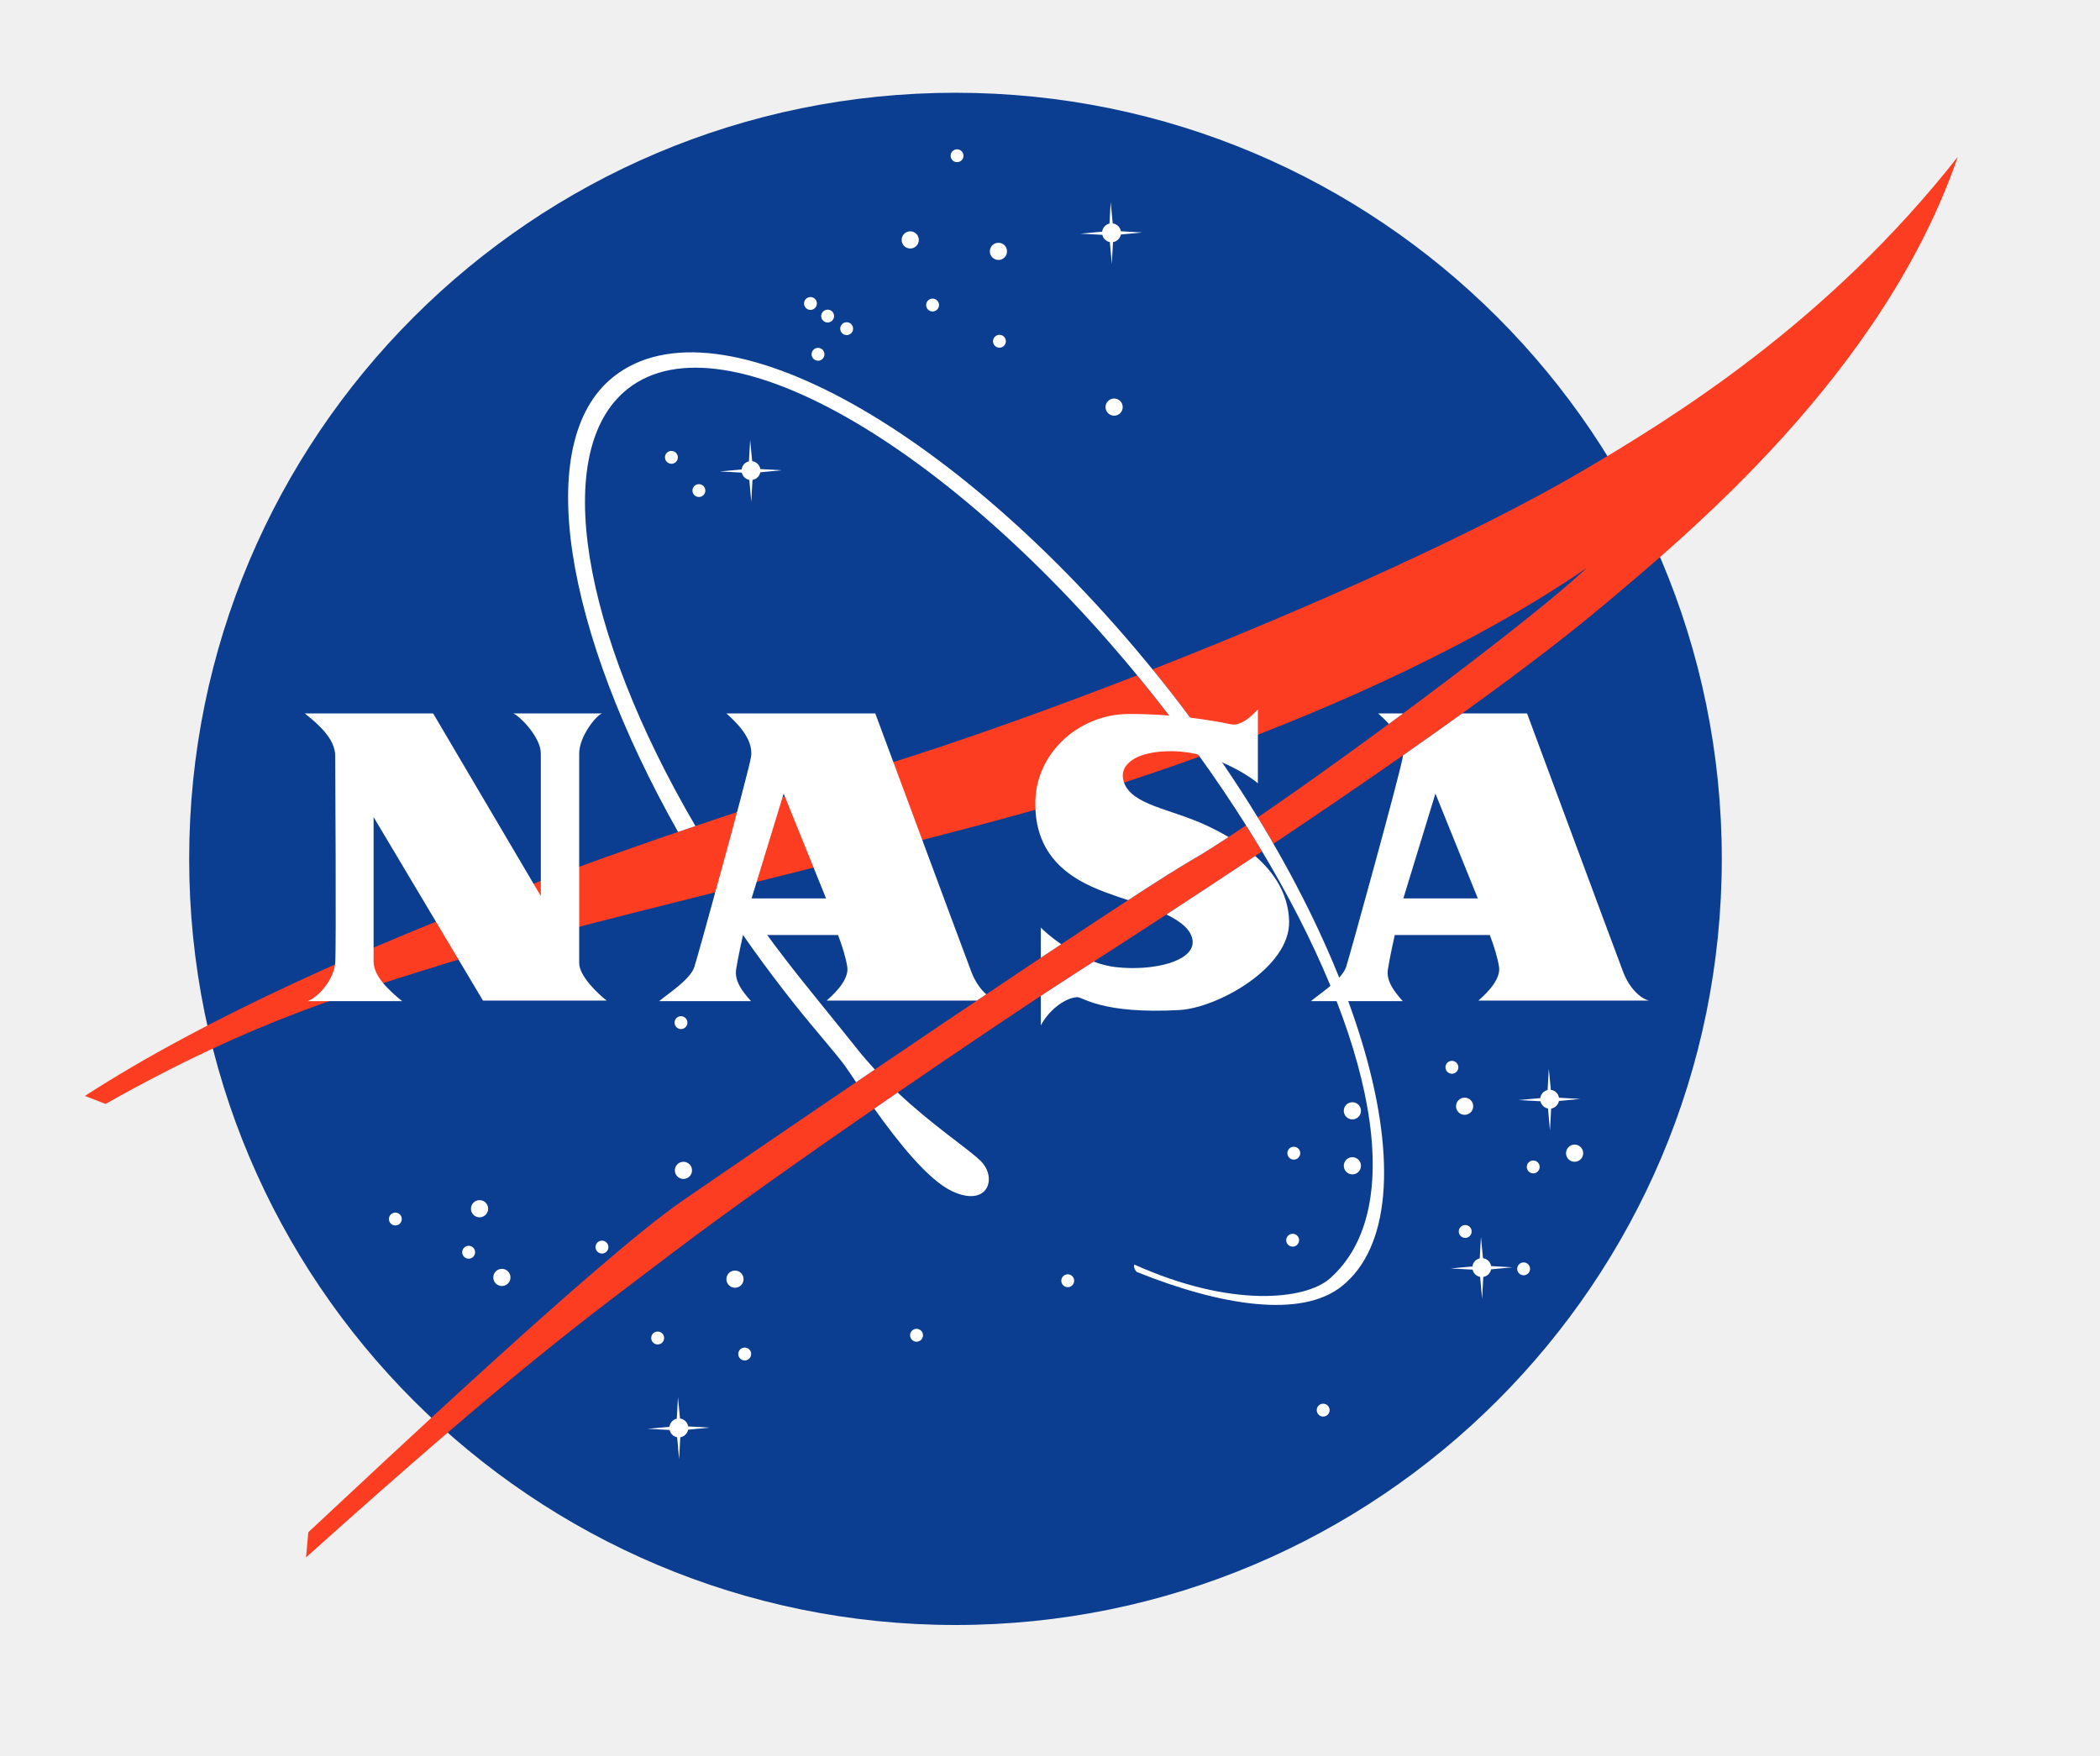
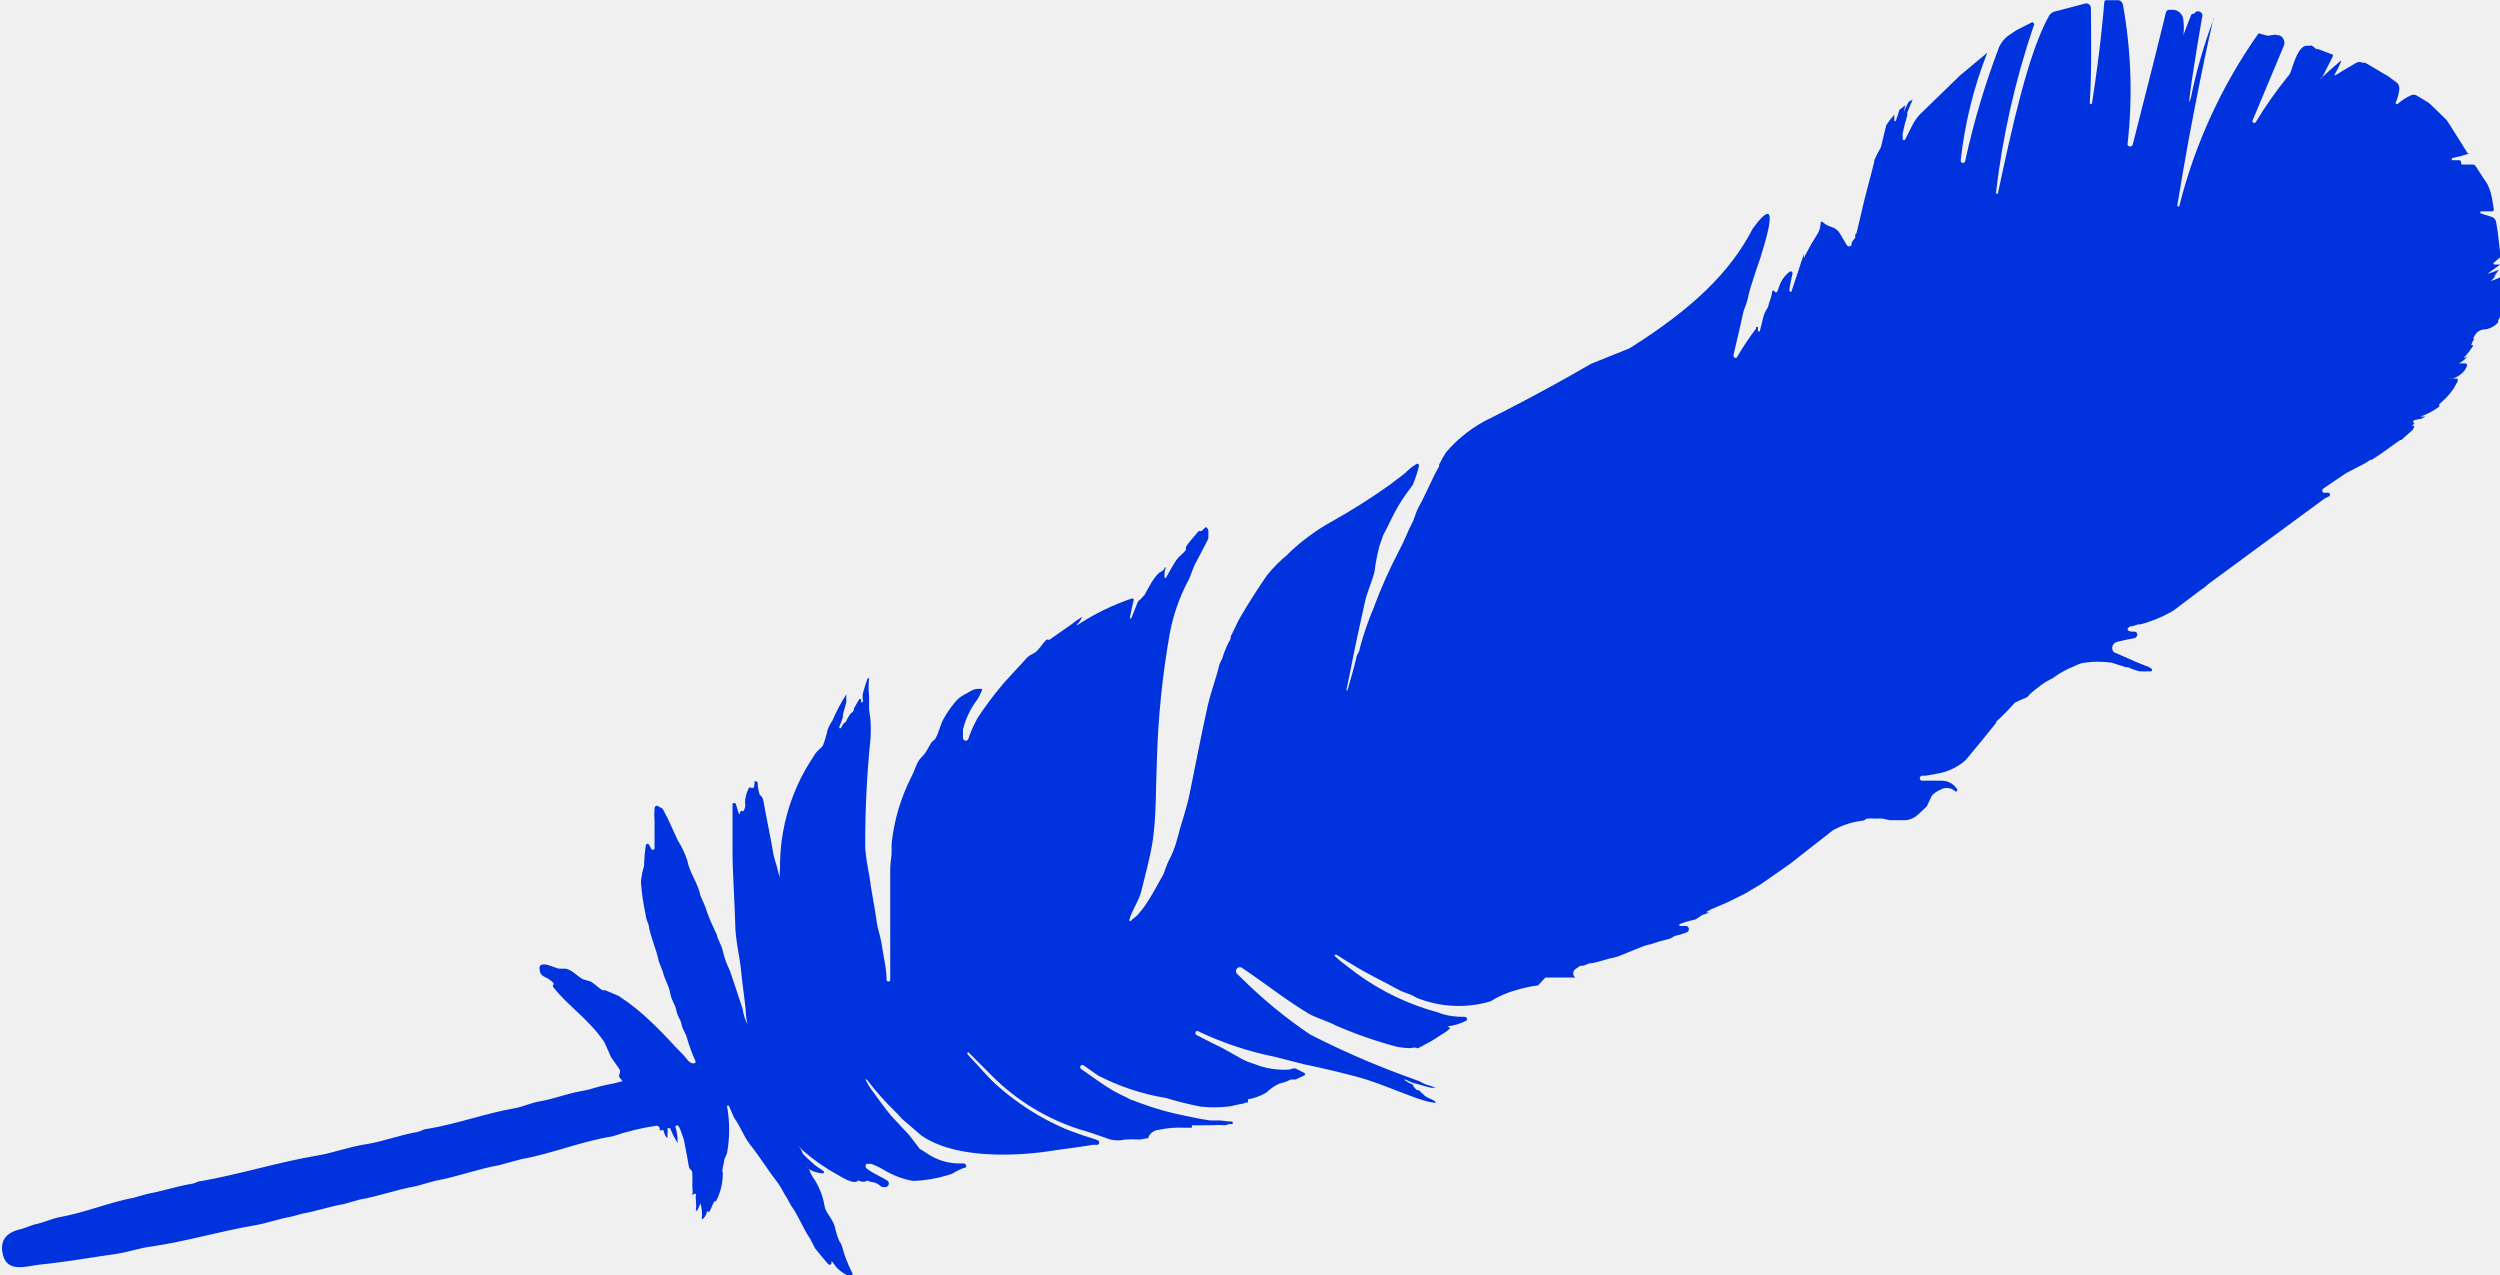
- <svg xmlns="http://www.w3.org/2000/svg" height="92" viewBox="0 0 110 92" width="110">
-   <circle cx="50.049" cy="45" fill="#0b3d91" r="40.14" />
-   <g fill="#fff">
-     <circle cx="47.679" cy="12.57" r=".45" />
-     <circle cx="52.299" cy="13.17" r=".45" />
-     <circle cx="58.359" cy="21.33" r=".45" />
-     <circle cx="25.119" cy="63.33" r=".45" />
-     <circle cx="26.289" cy="66.93" r=".45" />
-     <circle cx="20.709" cy="63.87" r=".337" />
-     <circle cx="39.009" cy="70.942" r=".338" />
-     <circle cx="67.711" cy="64.98" r=".337" />
-     <circle cx="76.052" cy="55.92" r=".338" />
-     <circle cx="35.169" cy="23.962" r=".337" />
-     <circle cx="44.349" cy="17.22" r=".337" />
-     <circle cx="43.352" cy="16.56" r=".337" />
-     <circle cx="42.452" cy="15.9" r=".337" />
-     <circle cx="36.609" cy="25.703" r=".337" />
-     <circle cx="50.131" cy="8.16" r=".337" />
-     <circle cx="52.352" cy="17.88" r=".337" />
-     <circle cx="48.849" cy="15.982" r=".337" />
-     <circle cx="42.849" cy="18.563" r=".337" />
-     <circle cx="69.309" cy="73.883" r=".337" />
-     <circle cx="24.549" cy="65.61" r=".338" />
-     <circle cx="48.009" cy="69.96" r=".338" />
-     <circle cx="31.531" cy="65.34" r=".338" />
-     <circle cx="34.449" cy="70.103" r=".338" />
-     <circle cx="55.929" cy="67.103" r=".337" />
-     <circle cx="67.771" cy="60.42" r=".337" />
-     <circle cx="76.749" cy="64.522" r=".337" />
-     <circle cx="79.809" cy="66.48" r=".337" />
-     <circle cx="80.312" cy="61.14" r=".337" />
-     <circle cx="35.671" cy="53.58" r=".337" />
-     <circle cx="35.799" cy="61.32" r=".45" />
-     <circle cx="38.499" cy="67.02" r=".45" />
-     <circle cx="70.839" cy="61.08" r=".45" />
-     <circle cx="82.479" cy="60.42" r=".45" />
-     <circle cx="76.719" cy="57.96" r=".45" />
-     <circle cx="70.839" cy="58.2" r=".45" />
-     <path d="M58.71 12.288l1.119-.107-1.117-.063c-.035-.216-.208-.385-.426-.413l-.107-1.114-.064 1.123c-.202.045-.357.214-.382.424l-1.144.104 1.152.062c.042.193.198.344.394.38l.104 1.148.061-1.146C58.507 12.651 58.671 12.492 58.71 12.288z" />
-     <path d="M39.824 24.746l1.119-.107-1.117-.063c-.034-.216-.208-.385-.426-.413l-.107-1.114-.063 1.123c-.203.045-.358.214-.383.424l-1.144.104 1.152.062c.042.193.198.344.394.38l.104 1.148.062-1.146C39.622 25.11 39.786 24.95 39.824 24.746z" />
-     <path d="M81.659 57.684l1.119-.107-1.117-.063c-.034-.216-.208-.385-.426-.413l-.107-1.114-.063 1.123c-.202.045-.357.214-.382.424l-1.144.104 1.152.062c.042.193.198.344.394.38l.104 1.148.062-1.146C81.456 58.048 81.62 57.889 81.659 57.684z" />
-     <path d="M36.044 74.906l1.119-.107-1.117-.063c-.035-.216-.208-.385-.426-.413l-.107-1.113-.063 1.122c-.203.045-.358.214-.383.424l-1.144.104 1.152.062c.042.193.198.345.394.38l.104 1.148.062-1.146C35.841 75.27 36.006 75.11 36.044 74.906z" />
-     <path d="M78.104 66.506l1.119-.107-1.117-.063c-.034-.216-.208-.385-.426-.413l-.107-1.114-.063 1.122c-.202.045-.357.214-.382.424l-1.144.104 1.152.062c.042.193.198.344.394.38l.104 1.148.062-1.146C77.901 66.87 78.066 66.71 78.104 66.506z" />
-     <path d="M59.568 35.385c-4.667 1.814-9.219 3.433-13.06 4.635-7.805 2.444-29.16 9.06-42.06 17.4l1.08.42c7.86-4.44 12.969-5.835 17.88-7.38 5.34-1.68 22.603-5.72 30.42-7.92 2.641-.743 5.734-1.716 9.01-2.9-.762-1.063-1.566-2.129-2.412-3.193C60.143 36.088 59.856 35.734 59.568 35.385zM65.27 43.244c-1.13.763-2.077 1.372-2.74 1.756-3.84 2.22-22.561 15-26.82 17.94s-16.08 14.1-19.56 17.34l-.12 1.319c11.22-10.08 14.74-12.566 19.2-15.959 5.52-4.2 16.939-11.97 20.82-14.46 3.71-2.38 7.056-4.569 10.059-6.572-.049-.082-.098-.164-.147-.247C65.736 43.99 65.505 43.618 65.27 43.244zM82.809 24.72c-5.466 3.204-14.081 7.071-22.439 10.352.2.245.399.492.597.741.934 1.176 1.815 2.36 2.644 3.545 6.57-2.42 13.779-5.668 19.499-9.599-2.725 2.582-11.734 9.315-17.227 13.068.283.461.557.922.822 1.381 8.322-5.569 13.922-9.668 17.185-12.409 4.5-3.78 14.76-12.24 18.66-23.58C95.709 16.92 87.621 21.899 82.809 24.72z" fill="#fc3d21" />
-     <path d="M44.884 54.939c-.885-1.114-2.109-2.606-3.028-3.763-1.229-1.547-2.366-3.11-3.408-4.671-.34.085-.679.17-1.018.255 1.258 1.963 2.655 3.923 4.177 5.839 1.112 1.4 2.123 2.527 2.641 3.228.105.142.313.456.594.874.324-.22.651-.442.981-.666C45.504 55.688 45.189 55.323 44.884 54.939zM51.344 60.803c-.727-.688-2.49-1.837-4.325-3.561-.405.278-.814.56-1.224.844 1.185 1.67 2.799 3.721 4.063 4.319C51.762 63.307 52.275 61.685 51.344 60.803zM60.967 35.813c-10.492-13.206-23.309-20.461-28.835-16.07-4.292 3.41-2.53 13.376 3.386 23.845.306-.105.609-.208.909-.31-5.971-10.2-7.605-19.679-3.557-22.896 5.087-4.042 17.37 3.241 27.558 16.064 2.109 2.654 3.963 5.318 5.533 7.915 6.012 9.95 7.857 18.948 3.703 22.621-1.271 1.124-5.155 1.565-10.243-.725-.071.089.043.33.132.389 4.392 1.766 8.599 2.439 10.723.752C75.38 63.342 71.459 49.019 60.967 35.813z" />
-     <path d="M15.969 37.38h6.72l5.64 9.57c0 0 0-6.93 0-7.47 0-.84-1.065-1.935-1.44-2.1.45 0 4.38 0 4.65 0-.285.075-1.2 1.185-1.2 2.1 0 .45 0 10.5 0 10.98 0 .675.975 1.605 1.44 1.965h-6.48l-5.73-9.615c0 0 0 7.17 0 7.56 0 .75.735 1.47 1.5 2.085h-4.95c.705-.3 1.38-1.245 1.44-1.995s0-10.425 0-10.845C17.559 38.7 16.674 37.95 15.969 37.38z" />
-     <path d="M77.439 52.425h8.94c-.495-.12-1.05-.705-1.35-1.485-.3-.78-5.04-13.56-5.04-13.56H76.59c-.964.694-1.997 1.426-3.1 2.197-.003.028-.006.056-.011.083-.148.9-2.808 10.534-2.97 11.01-.225.66-1.38 1.395-1.845 1.785h4.815c-.48-.54-.87-1.065-.78-1.665.09-.6.36-1.8.36-1.8h4.98c.225.6.393 1.139.48 1.65C78.624 51.255 77.994 51.945 77.439 52.425zM73.509 47.07l1.68-5.49 2.22 5.49H73.509zM72.752 37.928c.247-.182.495-.365.742-.548h-1.305C72.319 37.5 72.534 37.689 72.752 37.928z" />
-     <path d="M38.559 50.79c.09-.6.36-1.8.36-1.8h4.98c.225.6.393 1.139.48 1.65.105.615-.525 1.305-1.08 1.785h7.871c.164-.11.327-.22.49-.329-.305-.27-.586-.675-.771-1.156-.3-.78-5.04-13.56-5.04-13.56h-7.8c.375.345 1.455 1.275 1.29 2.28-.147.9-2.808 10.534-2.97 11.01-.225.66-1.38 1.395-1.845 1.785h4.815C38.859 51.915 38.469 51.39 38.559 50.79zM41.049 41.58l2.22 5.49h-3.9L41.049 41.58z" />
-     <path d="M65.748 44.848c-1.468.978-3.017 1.999-4.649 3.065.732.355 1.315.801 1.371 1.377.104 1.082-2.07 1.605-4.035 1.38-.393-.045-.779-.148-1.147-.286-.408.263-.82.528-1.238.796-.425.273-.941.609-1.53.997v1.553c.39-.765 1.243-1.45 1.905-1.485.285-.015 1.275.9 5.355.675 1.98-.109 5.805-2.22 5.745-4.65C67.489 46.834 66.739 45.714 65.748 44.848zM54.519 48.6v1.582c.361-.241.717-.478 1.066-.709C55.036 49.091 54.647 48.734 54.519 48.6zM64.353 43.855c-.38-.225-.765-.422-1.134-.596-1.92-.9-3.93-1.065-4.35-2.28-.296-.857.54-1.65 2.58-1.62 2.04.03 3.93 1.245 4.44 1.68v-3.87c-.15.15-.808.905-1.41.78-1.155-.24-3.12-.553-5.37-.54-2.58.015-4.8 2.009-4.875 4.53-.105 3.525 2.715 4.485 4.305 5.04.164.057.351.118.554.183 1.525-.992 2.731-1.756 3.437-2.163C63.004 44.726 63.625 44.334 64.353 43.855z" />
+ <svg xmlns="http://www.w3.org/2000/svg" viewBox="0 0 110 56.05" height="225.3" width="442">
+   <defs>
+     <style>.cls-1{fill:#03d;fill-rule:evenodd;}</style>
+   </defs>
+   <g id="Layer_2">
+     <g id="Layer_1-2">
+       <path class="cls-1" d="M63.11,48.58Z" />
+       <path class="cls-1" d="M110,13.09l0-.64v0l0-.25a0,0,0,0,0,0,0h0l-.4.16s0,0,0,0l.23-.25s0,0,0,0l-.1.06s0,0,0,0l.22-.31s0-.05,0,0a4.86,4.86,0,0,1-.5.18s.35-.27.56-.41a0,0,0,0,0,0,0s0,0,0,0l-.27,0a.05.05,0,0,1,0-.09l.22-.19a.14.14,0,0,0,.06-.15l-.12-1-.07-.44a.3.3,0,0,0-.17-.22l-.48-.15a.05.05,0,0,1,0-.1h.47a.08.08,0,0,0,.08-.08l-.07-.43a2.43,2.43,0,0,0-.21-.68L109,7.41s0,0-.06-.09a.15.15,0,0,0-.15-.09l-.43,0a.06.06,0,0,1-.07-.08.09.09,0,0,0-.09-.11h-.32s0-.09,0-.09a6.92,6.92,0,0,0,.79-.21h0v0h-.09s-.89-1.43-.93-1.47l-.74-.72-.1-.07-.48-.29a.27.27,0,0,0-.26,0,2.21,2.21,0,0,0-.58.38s-.1,0-.08-.06a1.94,1.94,0,0,0,.16-.59.33.33,0,0,0-.13-.31h0l-.37-.27-1-.59-.06,0-.05,0a.31.31,0,0,0-.28,0c-.29.17-.62.36-.92.55a0,0,0,0,1-.05,0c.11-.19.21-.4.3-.6,0,0,0-.07-.06,0-.29.24-.61.53-.77.69s-.06,0,0,0l.46-.91a.07.07,0,0,0-.06-.11L102,2.15l-.08,0L101.73,2a.1.1,0,0,0-.09,0,.33.33,0,0,1-.13,0c-.38,0-.58.76-.71,1.12a.58.58,0,0,1-.15.25,18.38,18.38,0,0,0-1.4,2,.08.08,0,0,1-.14-.07L100.49,2a.35.35,0,0,0-.21-.46l-.07,0a.31.31,0,0,0-.23,0l-.07,0a.32.32,0,0,1-.22,0l-.22-.06a.09.09,0,0,0-.11,0,22.82,22.82,0,0,0-3.47,7.57c0,.06-.1,0-.09,0,.67-4.17,1.45-7.65,1.6-8.28,0,0,0-.05,0,0l0,0s0,0,0,0h0a0,0,0,0,0,0,0l0,.06h0a21.92,21.92,0,0,0-1,3.46c-.27,1,.32-2.55.49-3.53A.11.11,0,0,0,96.54.6h0a.11.11,0,0,0-.14.07c-.09.23-.2.51-.33.86a2.87,2.87,0,0,0,0-.65.49.49,0,0,0-.42-.46l-.17,0a.16.16,0,0,0-.18.12c-.22.92-.66,2.68-1.46,5.81a.12.12,0,0,1-.23,0A21.13,21.13,0,0,0,93.41.2.25.25,0,0,0,93.23,0H93l-.33,0a.08.08,0,0,0-.08.08c-.06.72-.2,2.25-.54,4.44a.05.05,0,0,1-.1,0C92.05,3,92,1.21,92,.35a.21.21,0,0,0-.23-.21L90.44.49a.42.42,0,0,0-.28.19v0c-.92,1.63-1.65,5-2.25,7.81,0,.06-.1,0-.09,0a35.64,35.64,0,0,1,1.66-7.36A.08.08,0,0,0,89.35,1l-.61.31-.32.21a1.27,1.27,0,0,0-.46.54,35.14,35.14,0,0,0-1.49,5,.1.1,0,0,1-.2,0,18.44,18.44,0,0,1,1.17-4.75,0,0,0,0,0,0,0h0l-1.2,1L84.5,5a1.9,1.9,0,0,0-.35.49l-.32.63a.06.06,0,0,1-.11,0h0s0,0,0,0l0-.16a.2.2,0,0,1,0-.11,7.44,7.44,0,0,1,.2-.78.65.65,0,0,1,0-.13c.07-.18.18-.43.24-.57h0l-.18.1a2.78,2.78,0,0,0-.21.46s0,0,0,0v0l.06-.31h0l-.26.21a4.7,4.7,0,0,1-.16.49s-.06,0-.06,0,0-.18,0-.28h0a3.34,3.34,0,0,0-.35.45c-.09.32-.15.66-.25,1h0a4.07,4.07,0,0,0-.28.55l0,.05c-.18.77-.42,1.54-.58,2.31-.06.28-.14.56-.2.83a.16.16,0,0,1-.06.08s0,0,0,0a.59.59,0,0,0,0,.08l0,.06a1.12,1.12,0,0,0-.16.22l0,.09a.12.12,0,0,1-.22,0l-.29-.49a.65.65,0,0,0-.39-.3h0a.91.91,0,0,1-.36-.2h0a.06.06,0,0,0-.1,0h0a1,1,0,0,1-.15.53l-.26.42a0,0,0,0,1,0,0h0a0,0,0,1,0,0,0l-.26.48,0,0-.07.16,0,.05,0-.24s0,0,0,0l-.55,1.66c-.06,0-.1,0-.08-.16s.09-.42.13-.64a.08.08,0,0,0-.13-.08h0a1.29,1.29,0,0,0-.45.63l-.09.24a.07.07,0,0,1-.12,0s0-.1-.11,0a.08.08,0,0,0,0,.06c-.06.29-.09.29-.18.62l-.15.27a3.6,3.6,0,0,0-.12.44l-.09.36a0,0,0,1,1-.08,0v0l0-.08s0-.09,0-.11-.08,0-.08,0l0,.06h0a13.57,13.57,0,0,0-.86,1.29.07.07,0,0,1-.06,0h0a.07.07,0,0,1-.07-.09v-.06c.15-.64.3-1.27.44-1.91a4,4,0,0,0,.18-.53c.08-.5.61-1.92.58-1.89.41-1.29.45-1.76.33-1.84h0c-.14-.08-.48.35-.69.64-1,1.94-2.67,3.52-5.3,5.19h0l-.13.08h0L70,16c-2.12,1.24-4.34,2.35-4.38,2.37a5.9,5.9,0,0,0-2,1.53s0,0,0,0v0s0,0,0,0,0,0,0,0a4.9,4.9,0,0,0-.3.54.25.25,0,0,1,0,.07c-.34.59-.57,1.21-.9,1.79-.13.23-.18.52-.31.75s-.33.77-.53,1.13a21.2,21.2,0,0,0-1.13,2.53,14.16,14.16,0,0,0-.62,1.8c0,.11-.08.22-.13.33-.11.51-.27,1-.41,1.52a.05.05,0,0,1-.05,0h0a0,0,0,0,1,0,0c.05-.22.09-.45.14-.67.21-1.09.44-2.16.68-3.23.1-.44.31-.88.42-1.32A7.86,7.86,0,0,1,60.7,24l.16-.46c.24-.44.43-.9.69-1.33s.4-.59.61-.88a5.5,5.5,0,0,0,.27-.82.08.08,0,0,0-.13-.09h0a2.52,2.52,0,0,0-.47.38c-.14.12-.3.23-.47.36h0l-.15.12a27.47,27.47,0,0,1-2.62,1.66,9.38,9.38,0,0,0-1.8,1.31h0l-.15.15h0a6.31,6.31,0,0,0-.89.9c-.42.61-.82,1.23-1.19,1.87-.15.26-.26.55-.41.82,0,.08,0,.16-.08.24a4.62,4.62,0,0,0-.29.73,2.39,2.39,0,0,0-.13.28c-.14.6-.37,1.19-.51,1.8-.29,1.29-.53,2.59-.8,3.89-.14.69-.39,1.35-.55,2a4.35,4.35,0,0,1-.4,1c-.07.18-.14.35-.2.53-.26.46-.51.94-.81,1.38a4.78,4.78,0,0,1-.34.42c-.09.1-.22.16-.29.26h0a.05.05,0,0,1-.06-.05c.11-.44.43-.84.53-1.28.18-.76.4-1.5.51-2.28.15-1.09.12-2.21.17-3.34a38,38,0,0,1,.57-5.71,8.2,8.2,0,0,1,.81-2.32c.13-.24.19-.53.32-.76s.34-.66.52-1l.05-.1,0-.15a.3.3,0,0,1,0-.08s0-.08,0-.11-.07-.19-.14-.14-.11.14-.17.15a.14.14,0,0,1-.11,0s-.41.47-.51.61l-.06.11,0,.12,0,0c-.13.17-.3.27-.42.44s-.32.54-.47.8c0,0,0,0,0,0a.05.05,0,0,1-.05-.07.14.14,0,0,0,0-.06c0-.11,0-.23.07-.34a0,0,0,0,0-.07,0l0,.05a.46.46,0,0,1-.17.14c-.27.14-.58.79-.7,1a2.2,2.2,0,0,1-.3.31l-.28.7v0l-.07.07s0,0,0,0,0,0,0,0v-.1l.16-.74a.06.06,0,0,0-.07-.07l0,0a10.35,10.35,0,0,0-2.4,1.17s-.08,0,0-.05.18-.25.21-.31h0s0,0,0,0a3.46,3.46,0,0,0-.46.32l-1,.7a.11.11,0,0,0-.13,0l0,0c-.12.13-.23.29-.35.42a.73.73,0,0,1-.26.2h0a.72.72,0,0,0-.25.18l-1,1.09h0A15.67,15.67,0,0,0,43,31.6a5.88,5.88,0,0,0-.33.72l-.06.17a.14.14,0,0,1-.09.09h0a.13.13,0,0,1-.15-.14c0-.12,0-.23,0-.35A3.63,3.63,0,0,1,43,30.77l.08-.13.13-.28a0,0,0,0,0,0-.06H43a.61.61,0,0,0-.24.07h0l-.34.19a1.23,1.23,0,0,0-.41.34,4.72,4.72,0,0,0-.51.75c-.14.26-.19.59-.35.85-.06.07-.14.11-.19.19s-.16.3-.25.43-.21.22-.3.36-.19.47-.31.69a8.48,8.48,0,0,0-.87,2.94c0,.16,0,.3,0,.47a6.2,6.2,0,0,0-.06.62c0,1.28,0,2.63,0,3.9,0,.3,0,.68,0,1a.08.08,0,0,1-.16,0h0c0-.52-.15-1.06-.22-1.59-.05-.34-.17-.61-.22-1-.09-.66-.24-1.34-.32-2a10.58,10.58,0,0,1-.18-1.18,44.67,44.67,0,0,1,.23-4.81,6.33,6.33,0,0,0,0-.87l-.06-.45c0-.19,0-.41,0-.59a3.44,3.44,0,0,1,0-.78,0,0,0,0,0,0,0h0a0,0,0,0,0-.06,0c-.06.15-.14.4-.2.62s0,.39,0,.39-.07.09-.09.06l0-.15a0,0,0,0,0-.08,0c-.09.14-.16.28-.24.42v.06a.25.25,0,0,1-.13.14h0a1.63,1.63,0,0,0-.22.38l0,0-.09.06a1.58,1.58,0,0,0-.13.22,0,0,0,0,1-.07,0h0a0,0,0,0,1,0-.06,4,4,0,0,0,.15-.4c0-.23.12-.47.16-.71a3.16,3.16,0,0,1,0-.32,0,0,0,0,0,0,0h0a0,0,0,0,0,0,0,7.46,7.46,0,0,0-.61,1.15,1.88,1.88,0,0,0-.22.42,4.18,4.18,0,0,1-.2.68c-.09.14-.24.22-.33.35s-.29.46-.43.69A8.73,8.73,0,0,0,34.39,37a9.54,9.54,0,0,0-.07,1.22,1.55,1.55,0,0,0,0,.43c0-.05-.06-.2-.08-.29-.05-.28-.16-.51-.21-.79-.13-.79-.31-1.59-.44-2.34a.42.42,0,0,0-.16-.27,1.52,1.52,0,0,1-.09-.52.08.08,0,0,0-.07-.07h0a.08.08,0,0,0-.07,0c0,.1,0,.2-.05.29a0,0,0,0,1-.09,0h0a.05.05,0,0,0,0,0,.07.07,0,0,0-.11,0,1.62,1.62,0,0,0-.16.5.83.83,0,0,0,0,.22.42.42,0,0,1-.1.32l0,0h0a.06.06,0,0,0-.11,0,.25.25,0,0,0-.05.15h0c-.06-.16-.1-.32-.15-.48a.08.08,0,0,0-.15,0c0,.14,0,.29,0,.43,0,.5,0,1,0,1.56,0,1.07.09,2.16.12,3.26,0,.71.19,1.39.26,2.1s.14,1.11.2,1.7a3,3,0,0,0,.08.65,2.46,2.46,0,0,1-.22-.71l-.55-1.65a3.9,3.9,0,0,1-.32-.89c-.05-.25-.22-.48-.26-.7l-.15-.33a6.37,6.37,0,0,1-.36-.91l-.21-.48c-.1-.54-.48-1-.58-1.55a4.06,4.06,0,0,0-.42-.89c-.15-.33-.3-.66-.46-1-.08-.11-.12-.27-.21-.39L29,35.49a.11.11,0,0,0-.2.06,3.58,3.58,0,0,0,0,.58.07.07,0,0,1,0,.07.14.14,0,0,0,0,.07c0,.34,0,.71,0,1.06a.08.08,0,0,1-.15,0l-.09-.17a.08.08,0,0,0-.14,0,6.7,6.7,0,0,0-.08.92,3.94,3.94,0,0,0-.14.7,9.69,9.69,0,0,0,.21,1.46c0,.15.08.3.13.45.07.51.34,1.05.44,1.58l.19.49c.06.3.27.61.32.93s.22.49.27.76.19.4.23.62.2.4.24.61a8,8,0,0,0,.37,1,.06.06,0,0,1-.06.09h0c-.2.06-.37-.27-.5-.39-.43-.43-.84-.91-1.29-1.33a9.78,9.78,0,0,0-1.53-1.24l-.59-.25c-.05,0-.08,0-.12,0-.19-.11-.33-.27-.51-.38l-.37-.11c-.24-.14-.48-.42-.75-.46-.1,0-.18,0-.27,0s-.39-.14-.58-.18a.86.86,0,0,0-.16,0,.14.14,0,0,0-.13.17h0c0,.36.23.34.45.5s.12.15.2.19v0h0a.08.08,0,0,0-.05.13c.5.64,1.13,1.11,1.65,1.68a5.89,5.89,0,0,1,.6.74l.3.67.35.5c.1.14,0,.22,0,.32s.1.13.15.23a5.73,5.73,0,0,1-.69.16c-.37.07-.72.21-1.07.27-.64.1-1.27.36-1.89.46-.39.07-.7.23-1.08.3-1.28.22-2.57.7-3.85.91-.18,0-.28.11-.46.14-.76.13-1.5.42-2.27.54s-1.38.37-2.1.49c-1.72.29-3.43.83-5.14,1.13-.15,0-.23.09-.36.11-.66.1-1.35.34-2,.45l-.59.17c-1,.18-2.12.64-3.19.84-.42.07-.8.27-1.2.34l-.53.19c-.7.14-.94.5-.87,1,.14,1,1.07.63,1.67.57,1.1-.11,2.23-.31,3.35-.47.55-.08,1-.26,1.59-.33,1.48-.22,3-.67,4.46-.92.57-.09,1.11-.3,1.66-.39l.47-.13c.59-.1,1.23-.32,1.82-.42l.71-.2c.82-.14,1.67-.45,2.48-.59l.86-.24c.92-.16,1.86-.52,2.78-.68l1-.27c1.31-.23,2.65-.79,4-1a10.9,10.9,0,0,1,1.94-.47.15.15,0,0,1,.14.12h0a.09.09,0,0,0,0,.08.1.1,0,0,0,.08,0s.07,0,.08,0,.06.3.18.34h0s0,0,0,0,0-.12,0-.18a1.21,1.21,0,0,0,0-.25s0,0,0,0h0a0,0,0,0,1,0,0,.07.07,0,0,0,0,0c.05,0,.06,0,.07,0s0,0,.05,0a3.05,3.05,0,0,0,.24.51.76.76,0,0,1,.08.15h0a1.83,1.83,0,0,0-.09-.71s0-.06.05-.07h0s0,0,.06,0a.54.54,0,0,1,.09.15l.17.47c.06.36.15.74.2,1.08s.15.19.17.38a5.62,5.62,0,0,1,0,.58,1.48,1.48,0,0,1,0,.42h0l.07-.07s.06,0,.08,0h0a.11.11,0,0,1,0,.11c0,.2.05.42,0,.63a0,0,0,0,0,.06,0,1.87,1.87,0,0,0,.15-.32v0h0a1.71,1.71,0,0,1,.06.66s0,.07.07,0a.5.5,0,0,0,.16-.35h0v0c0,.05.05.09.1.05s.13-.3.22-.45v0h.07a2.56,2.56,0,0,0,.3-1.12.75.75,0,0,0,0-.15.19.19,0,0,1,0-.16l0,0,0-.06a2.14,2.14,0,0,0,.06-.27c0-.12.1-.25.13-.37A5.71,5.71,0,0,0,32,48.72a.05.05,0,0,1,0-.07h0a.05.05,0,0,1,.07,0c.08.17.15.34.23.52.28.38.43.84.71,1.19.43.54.8,1.15,1.23,1.7.15.2.25.45.39.65l.18.33c.32.43.52,1,.84,1.46l.21.41c.19.25.39.47.57.69a.09.09,0,0,0,.15,0,.13.13,0,0,0,0-.06h0a.06.06,0,0,0,0-.06,0,0,0,0,1,0,0h0a0,0,0,0,1,0,0c.11.08.18.25.29.34a1.71,1.71,0,0,0,.43.29A.06.06,0,0,0,37.5,56a5.83,5.83,0,0,1-.46-1.2.75.75,0,0,0-.11-.2,3.25,3.25,0,0,1-.19-.6c-.08-.36-.42-.66-.46-.94a3.07,3.07,0,0,0-.53-1.3c-.08-.11-.11-.28-.19-.38s0-.05,0,0,.18.13.28.17a2,2,0,0,0,.35.07.06.06,0,0,0,.05-.1c-.13-.1-.29-.18-.41-.29s-.38-.33-.51-.48a1.6,1.6,0,0,0-.1-.23l-.09-.13s0,0,0,0h0s0,0,0,0l.17.2a8.4,8.4,0,0,0,1.52,1.07c.18.1.77.49.94.27.12.06.31.09.4,0,.12.08.24.06.37.11s.18.12.28.18l.1,0a.16.16,0,0,0,.14-.28h0c-.25-.16-.55-.28-.8-.45a.94.94,0,0,1-.12-.09.13.13,0,0,1,0-.2h0a.16.16,0,0,1,.09,0l.12,0a3.83,3.83,0,0,1,.61.3,3.77,3.77,0,0,0,1.21.45,5.76,5.76,0,0,0,1.53-.25,1.25,1.25,0,0,0,.25-.09h0a2.33,2.33,0,0,1,.5-.24c.14,0,.08-.21-.09-.19h0a2.53,2.53,0,0,1-1.62-.48l-.26-.16L40,49.93h0l-.81-.87h0c-.29-.35-.56-.75-.85-1.13a2.69,2.69,0,0,1-.26-.44,0,0,0,0,1,0,0h0s0,0,.06,0a12.91,12.91,0,0,0,1.33,1.49l.22.24.86.74c2,1.37,5.88.64,5.88.64s1.59-.21,1.63-.24l.09,0h.15a.11.11,0,0,0,0-.2h0l-.2-.07c-.33-.1-.62-.2-.86-.29l-.39-.15a11.09,11.09,0,0,1-3-1.92c-.41-.37-.77-.82-1.16-1.22l-.13-.15s0-.1.06-.06h0l1,1a9.6,9.6,0,0,0,3.94,2.4c.23.05.86.28,1.3.43a1.43,1.43,0,0,0,.65,0h0a4.58,4.58,0,0,1,.64,0l.35-.06.05,0s0,0,0,0a.06.06,0,0,1,0-.09h0A.55.55,0,0,1,51,49.7a4.31,4.31,0,0,1,1.12-.09l.29,0c.06,0,.06-.11,0-.11h0a0,0,0,0,1,0,0,5.81,5.81,0,0,0,.59,0c.11,0,.22,0,.31,0h0l0,0a0,0,0,0,1,0,0,4,4,0,0,1,.59,0c.08,0,.14-.06.2-.05l.11,0a.06.06,0,0,0,0-.11,4,4,0,0,1-.51-.05c-.16,0-.29,0-.44,0-.38-.05-.76-.13-1.13-.21a12.4,12.4,0,0,1-1.92-.54l-.46-.17c-.26-.14-.53-.25-.77-.39-.46-.27-.89-.59-1.33-.9l-.1-.07a.11.11,0,0,1,0-.13.1.1,0,0,1,.15,0l.61.43A10.05,10.05,0,0,0,51.3,48.3a15.35,15.35,0,0,0,1.52.38,5.23,5.23,0,0,0,1.19,0c.14,0,.41-.09.58-.11a.73.73,0,0,0,.24-.07l.08,0a0,0,0,0,0,0-.09h0s0,0,0-.05a2.43,2.43,0,0,0,.8-.29,2,2,0,0,1,.58-.4,2,2,0,0,0,.5-.18l.15,0,.06,0,.39-.18a.06.06,0,0,0,0-.11L57,47h0l-.1,0-.16.05a3.46,3.46,0,0,1-1.51-.23h0l-.32-.11-.24-.11-.89-.5c-.51-.24-.95-.48-1.15-.58a.1.1,0,0,1,0-.15h0a.08.08,0,0,1,.1,0,14.47,14.47,0,0,0,3.36,1.12l1.3.33s1,.2,2.29.54c.89.24,1.74.62,2.6.93.17.06.38.13.55.17l.32.06a0,0,0,0,0,0,0,.06.06,0,0,0,0-.07c-.13-.09-.29-.13-.41-.21s-.11-.11-.18-.16h0a.57.57,0,0,1-.11-.11h0s-.13,0-.17-.08l-.07-.08-.06-.11L62,47.64l-.22-.14,0,0h0s0,0,0,0h0a.08.08,0,0,1,.08,0,2.84,2.84,0,0,0,.32.14c.26.06.52.15.77.21l.22,0s0,0,0,0,0,0,0,0a4,4,0,0,0-.45-.15,2,2,0,0,1-.25-.13l-.82-.3a37.33,37.33,0,0,1-4-1.76,20.69,20.69,0,0,1-3-2.46l-.21-.2h0a.17.17,0,0,1,.23-.26c1,.67,1.91,1.4,2.91,2,.38.21.82.32,1.19.52a19.26,19.26,0,0,0,2.7.94,3.43,3.43,0,0,0,.55.06c.11,0,.22-.06.33,0l.05,0h0l.61-.33.64-.41.16-.14h0a.32.32,0,0,0-.12-.08v0a2.4,2.4,0,0,0,.83-.25h0a.1.1,0,0,0-.07-.17,3.56,3.56,0,0,1-.67-.05,2.42,2.42,0,0,1-.5-.14l-.47-.14a10.81,10.81,0,0,1-3.49-1.86,7.11,7.11,0,0,1-.6-.49,0,0,0,0,1,0,0,.06.06,0,0,1,.09-.05c.25.16.5.32.76.47.63.39,1.3.7,1.95,1.06.2.12.46.17.67.28l.16.09a4.94,4.94,0,0,0,3.23.15,4.16,4.16,0,0,1,1.15-.5,5.15,5.15,0,0,1,.94-.2L68,43h.09c.43,0,1,0,1.23,0a0,0,0,0,0,0,0s0,0,0,0,0,0-.06-.05h0a.24.24,0,0,1,.07-.33l.19-.13a.21.21,0,0,1,.11,0h0a2.24,2.24,0,0,0,.29-.11c.27,0,.79-.21,1.07-.25s1.42-.6,1.6-.58a8.44,8.44,0,0,1,.89-.26l.22-.12a3.51,3.51,0,0,0,.5-.15.15.15,0,0,0,.09-.22l0,0a.13.13,0,0,0-.1-.07h-.23s-.06,0-.06,0a.1.1,0,0,1,0-.08,5.55,5.55,0,0,1,.59-.18c.18,0,.37-.25.51-.25l.21-.09h0l-.16,0v0h0l.26-.14.66-.28.83-.41.7-.42,1.26-.88.37-.29,1.42-1.11a.71.71,0,0,1,.14-.1h0a3.51,3.51,0,0,1,1.26-.4h0c.09,0,.13-.07.19-.09a2.06,2.06,0,0,1,.36,0,2,2,0,0,1,.33,0l.33.07.13,0,.28,0h.26a.93.93,0,0,0,.39-.12.71.71,0,0,0,.14-.1l.1-.09,0,0,.32-.3,0,0L85,35l.09-.09,0,0a1,1,0,0,1,.2-.13l.12-.06a.54.54,0,0,1,.6.07c.08.07.12,0,.11-.06a.79.79,0,0,0-.69-.39h0s-.6,0-.83,0a.11.11,0,0,1-.13-.11.12.12,0,0,1,.1-.11l.17,0h0l.44-.08a2.54,2.54,0,0,0,1.27-.57l.06-.06.72-.87.59-.73h0a.15.15,0,0,1,.06-.11,9.49,9.49,0,0,0,.77-.79,3.42,3.42,0,0,1,.45-.2.57.57,0,0,0,.19-.13l.06,0a0,0,0,1,0,0,0l-.09,0s0,0,0,0h0A7.24,7.24,0,0,1,90,30l.24-.13a.46.46,0,0,0,.15-.09,4,4,0,0,1,.86-.47l.17-.08a1,1,0,0,1,.29-.08,4.09,4.09,0,0,1,1.21,0h0l.63.2.09,0a2.44,2.44,0,0,0,.51.18h.12a.49.49,0,0,0,.17,0h.15l.06,0c.17-.09-.17-.23-.28-.26L94,29.12l-1-.44h0a.28.28,0,0,1,.16-.45c.25-.06.5-.12.75-.16h0a.16.16,0,0,0,.11-.09l0,0a.13.13,0,0,0-.13-.2h-.09s-.15,0-.18-.08.1-.14.12-.15l.06,0,.29-.09.1,0a5.79,5.79,0,0,0,1.45-.61h0l1.15-.87.2-.14h0l.2-.17,5.1-3.75.17-.08a.08.08,0,0,0,.06-.08h0a.09.09,0,0,0-.12-.09l-.14,0s-.07,0-.07-.05a.13.13,0,0,1,0-.1,2.48,2.48,0,0,1,.25-.18h0l.8-.54.83-.43.23-.15.06,0h0l.38-.25.87-.62.05,0h0l.49-.44.07-.11h0a0,0,0,0,0,0-.07.22.22,0,0,0-.11,0s0,0,0,0,.18-.12.11-.12a.07.07,0,0,1,0-.13l.21-.05.06,0,.24-.11a0,0,0,0,0,0,0h-.23s0,0,0,0a3.16,3.16,0,0,0,.83-.44h0a.21.21,0,0,1,0-.11,3.37,3.37,0,0,0,.63-.68l.18-.33h0a0,0,0,0,0,0,0v-.06a.07.07,0,0,1,0-.05v0h0a2.36,2.36,0,0,0-.37,0s0,0,0,0l.13,0a1.06,1.06,0,0,0,.52-.33l0,0s.29-.37,0-.34h-.17l-.06,0s0,0,0,0a1.19,1.19,0,0,0,.36-.28l0,0s0,0,0,0a.46.46,0,0,0-.16.06h0s0,0,0,0a4.42,4.42,0,0,0,.41-.52.08.08,0,0,0,0-.07h0l0,0a0,0,0,0,1-.07,0v0a.08.08,0,0,1,0,0,1.47,1.47,0,0,1,.14-.28h0s0,0,0,0h0a0,0,0,0,1-.06,0v0l.06-.1a.52.52,0,0,1,.38-.3.89.89,0,0,0,.62-.27.08.08,0,0,0,.05-.05l0-.09A1,1,0,0,0,110,13.09Z" />
+     </g>
  </g>
</svg>
